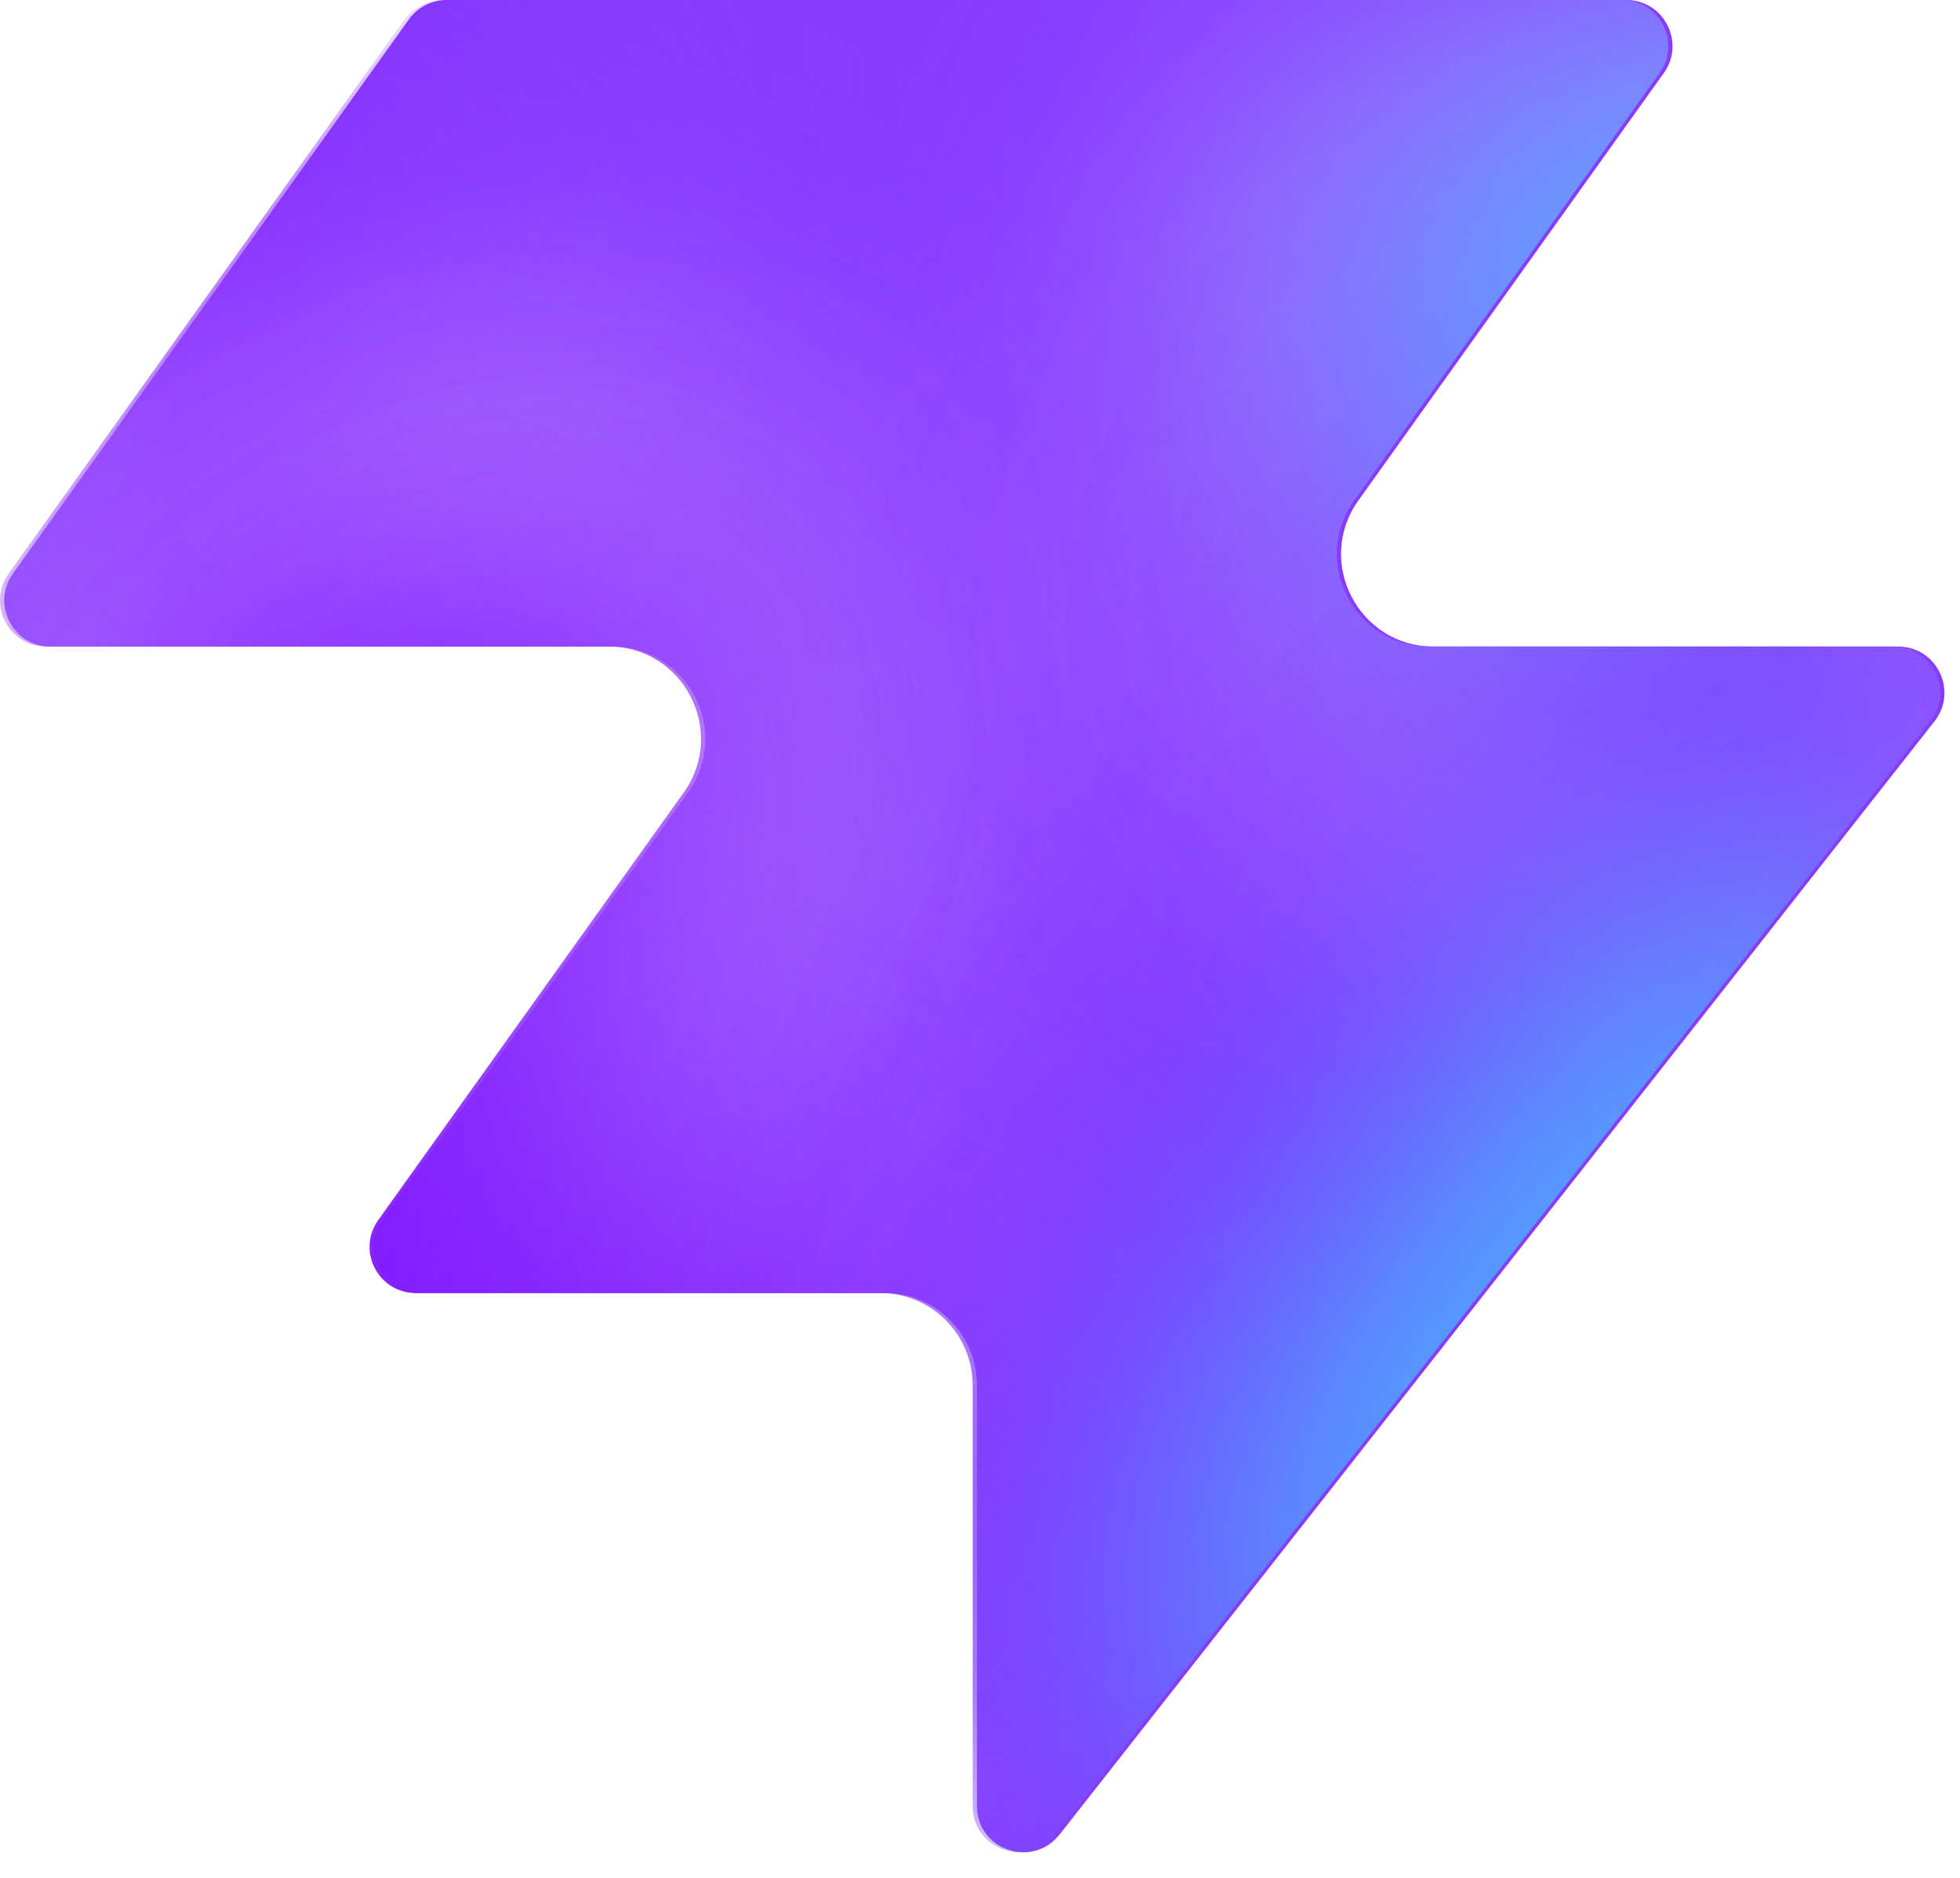
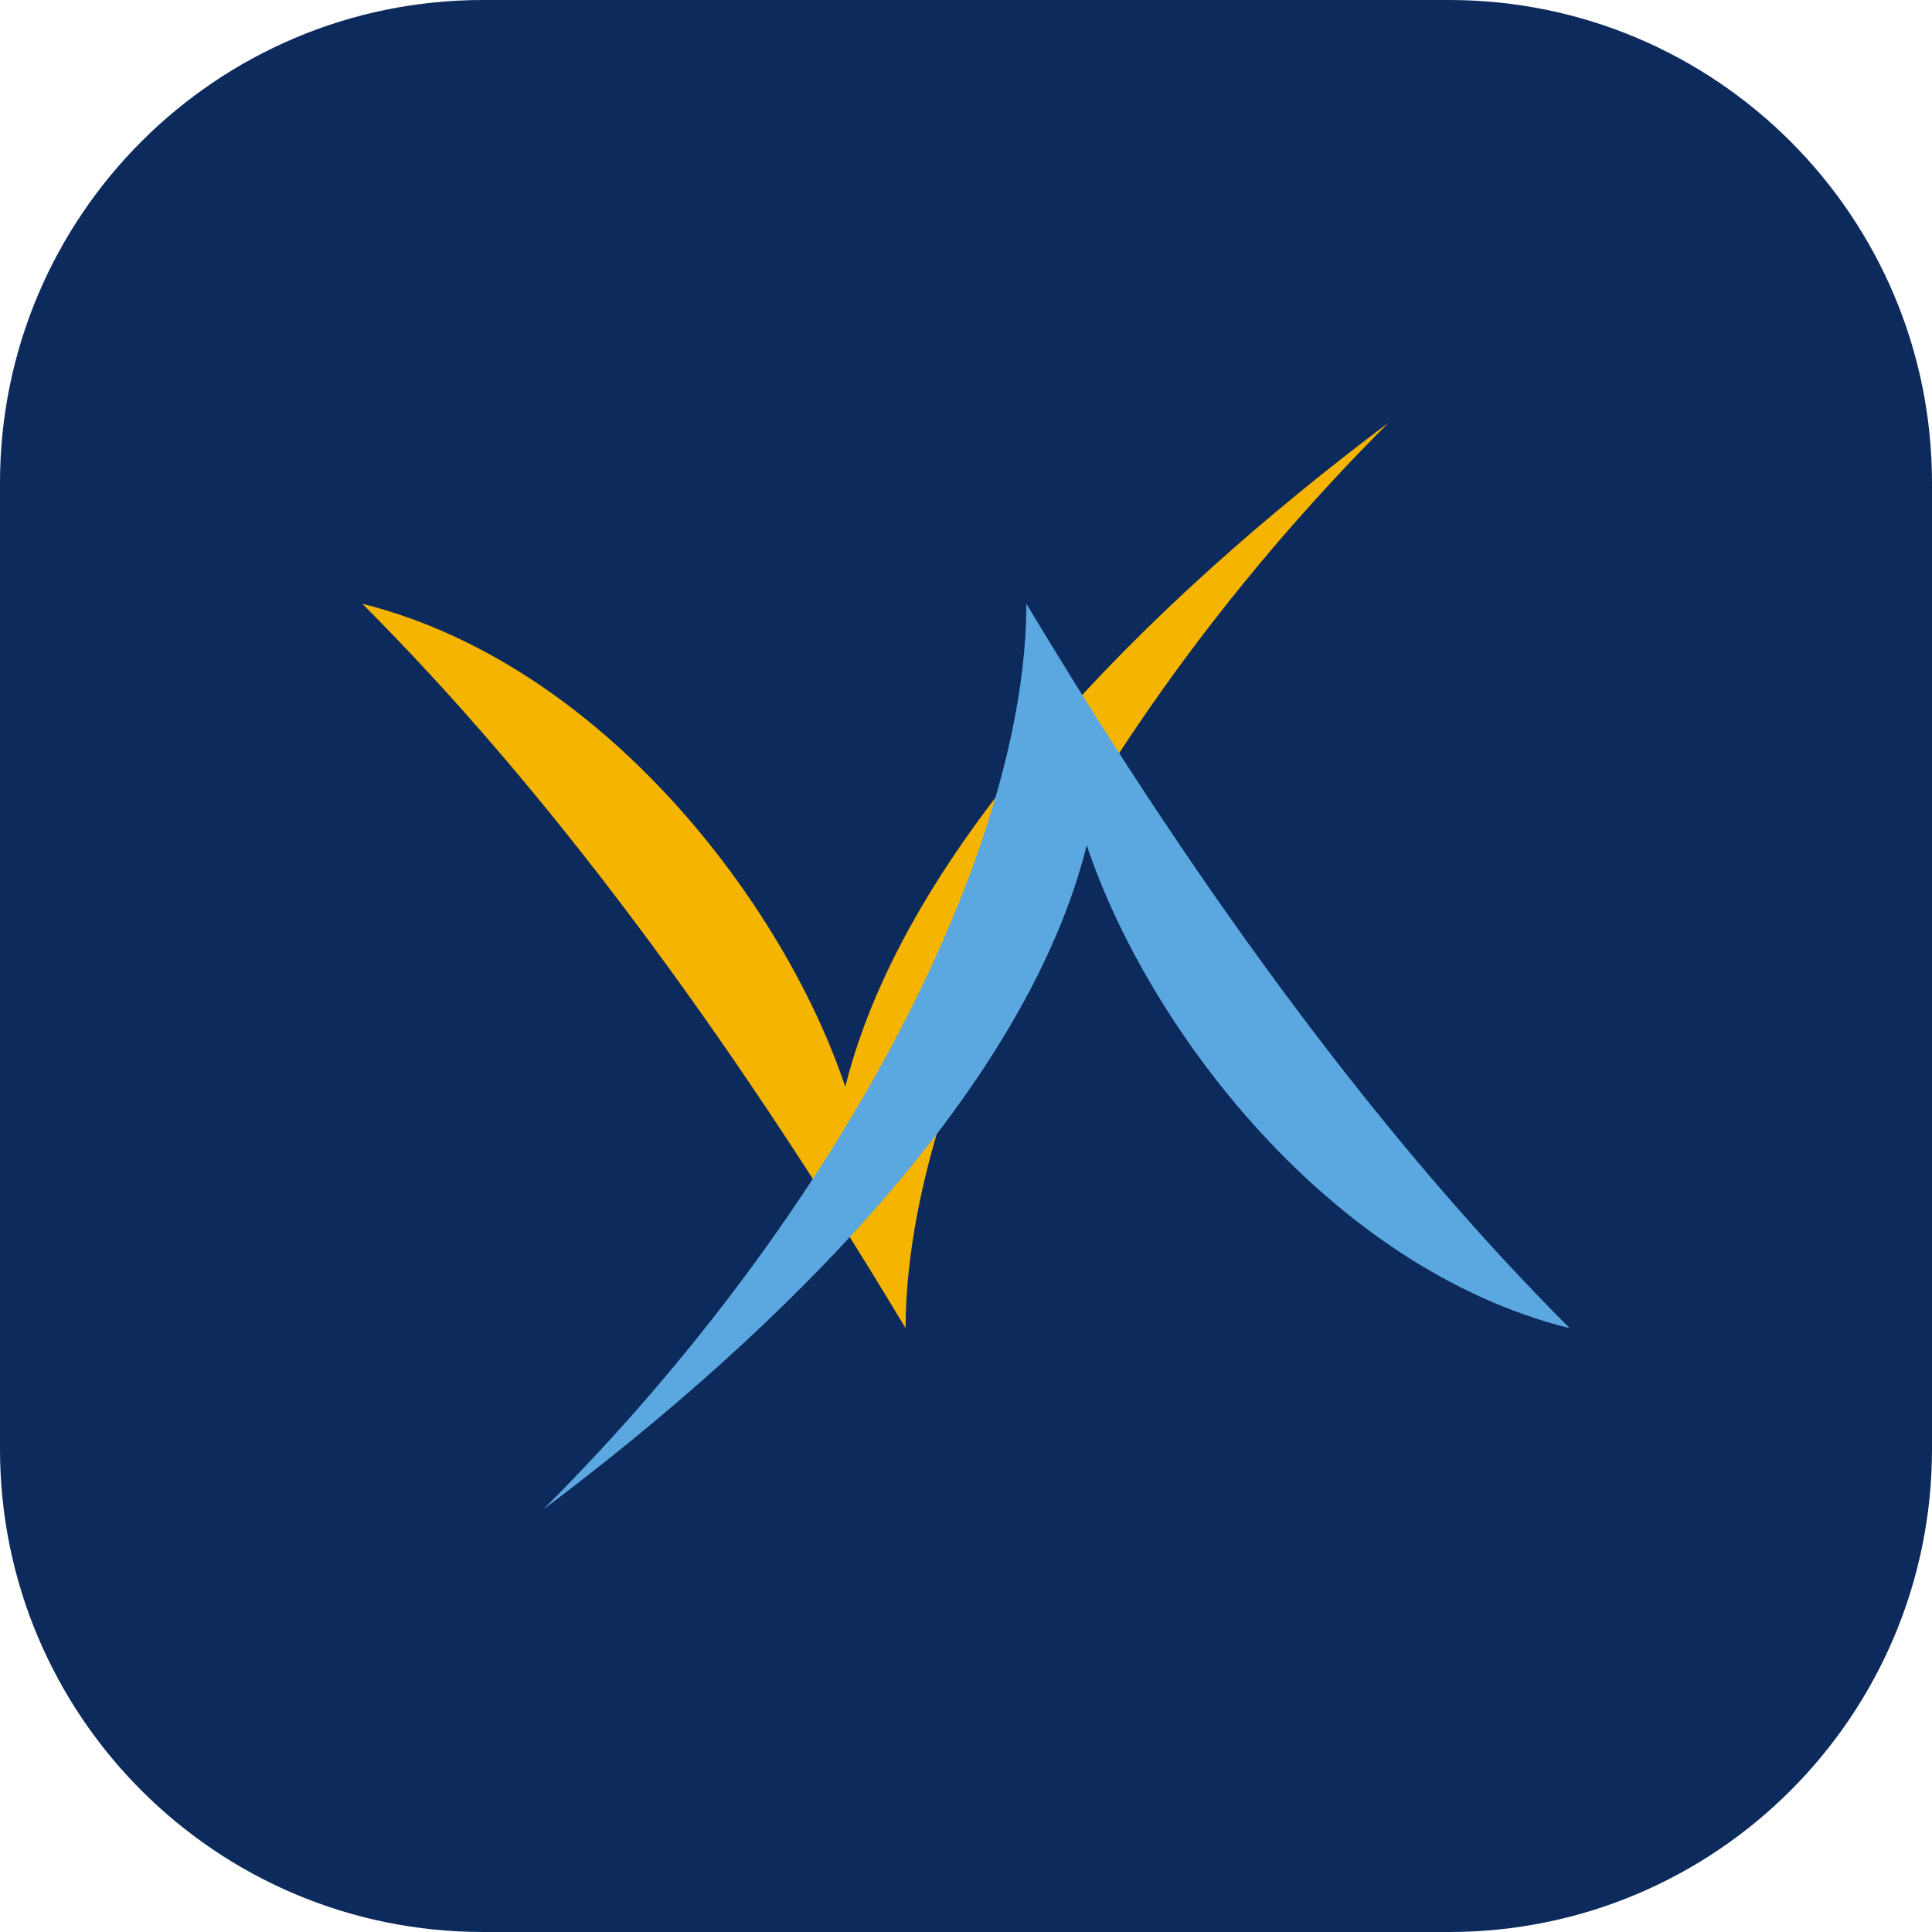
- <svg xmlns="http://www.w3.org/2000/svg" width="48" height="46" fill="none" viewBox="0 0 48 46">
-   <path fill="#863bff" d="M25.946 44.938c-.664.845-2.021.375-2.021-.698V33.937a2.26 2.26 0 0 0-2.262-2.262H10.287c-.92 0-1.456-1.04-.92-1.788l7.48-10.471c1.07-1.497 0-3.578-1.842-3.578H1.237c-.92 0-1.456-1.04-.92-1.788L10.013.474c.214-.297.556-.474.92-.474h28.894c.92 0 1.456 1.04.92 1.788l-7.48 10.471c-1.07 1.498 0 3.579 1.842 3.579h11.377c.943 0 1.473 1.088.89 1.83L25.947 44.94z" style="fill:#863bff;fill:color(display-p3 .525 .23 1);fill-opacity:1" />
-   <mask id="a" width="48" height="46" x="0" y="0" maskUnits="userSpaceOnUse" style="mask-type:alpha">
-     <path fill="#000" d="M25.842 44.938c-.664.844-2.021.375-2.021-.698V33.937a2.26 2.26 0 0 0-2.262-2.262H10.183c-.92 0-1.456-1.04-.92-1.788l7.48-10.471c1.07-1.498 0-3.579-1.842-3.579H1.133c-.92 0-1.456-1.04-.92-1.787L9.91.473c.214-.297.556-.474.92-.474h28.894c.92 0 1.456 1.04.92 1.788l-7.48 10.471c-1.07 1.498 0 3.578 1.842 3.578h11.377c.943 0 1.473 1.088.89 1.832L25.843 44.94z" style="fill:#000;fill-opacity:1" />
-   </mask>
-   <g mask="url(#a)">
-     <g filter="url(#b)">
-       <ellipse cx="5.508" cy="14.704" fill="#ede6ff" rx="5.508" ry="14.704" style="fill:#ede6ff;fill:color(display-p3 .927 .903 1);fill-opacity:1" transform="matrix(.00324 1 1 -.00324 -4.47 31.516)" />
-     </g>
-     <g filter="url(#c)">
-       <ellipse cx="10.399" cy="29.851" fill="#ede6ff" rx="10.399" ry="29.851" style="fill:#ede6ff;fill:color(display-p3 .927 .903 1);fill-opacity:1" transform="matrix(.00324 1 1 -.00324 -39.328 7.883)" />
-     </g>
-     <g filter="url(#d)">
-       <ellipse cx="5.508" cy="30.487" fill="#7e14ff" rx="5.508" ry="30.487" style="fill:#7e14ff;fill:color(display-p3 .492 .077 1);fill-opacity:1" transform="rotate(89.814 -25.913 -14.639)scale(1 -1)" />
-     </g>
-     <g filter="url(#e)">
-       <ellipse cx="5.508" cy="30.599" fill="#7e14ff" rx="5.508" ry="30.599" style="fill:#7e14ff;fill:color(display-p3 .492 .077 1);fill-opacity:1" transform="rotate(89.814 -32.644 -3.334)scale(1 -1)" />
-     </g>
-     <g filter="url(#f)">
-       <ellipse cx="5.508" cy="30.599" fill="#7e14ff" rx="5.508" ry="30.599" style="fill:#7e14ff;fill:color(display-p3 .492 .077 1);fill-opacity:1" transform="matrix(.00324 1 1 -.00324 -34.34 30.47)" />
-     </g>
-     <g filter="url(#g)">
-       <ellipse cx="14.072" cy="22.078" fill="#ede6ff" rx="14.072" ry="22.078" style="fill:#ede6ff;fill:color(display-p3 .927 .903 1);fill-opacity:1" transform="rotate(93.35 24.506 48.493)scale(-1 1)" />
-     </g>
-     <g filter="url(#h)">
-       <ellipse cx="3.47" cy="21.501" fill="#7e14ff" rx="3.47" ry="21.501" style="fill:#7e14ff;fill:color(display-p3 .492 .077 1);fill-opacity:1" transform="rotate(89.009 28.708 47.59)scale(-1 1)" />
-     </g>
-     <g filter="url(#i)">
-       <ellipse cx="3.47" cy="21.501" fill="#7e14ff" rx="3.47" ry="21.501" style="fill:#7e14ff;fill:color(display-p3 .492 .077 1);fill-opacity:1" transform="rotate(89.009 28.708 47.59)scale(-1 1)" />
-     </g>
-     <g filter="url(#j)">
-       <ellipse cx=".387" cy="8.972" fill="#7e14ff" rx="4.407" ry="29.108" style="fill:#7e14ff;fill:color(display-p3 .492 .077 1);fill-opacity:1" transform="rotate(39.51 .387 8.972)" />
-     </g>
-     <g filter="url(#k)">
-       <ellipse cx="47.523" cy="-6.092" fill="#7e14ff" rx="4.407" ry="29.108" style="fill:#7e14ff;fill:color(display-p3 .492 .077 1);fill-opacity:1" transform="rotate(37.892 47.523 -6.092)" />
-     </g>
-     <g filter="url(#l)">
-       <ellipse cx="41.412" cy="6.333" fill="#47bfff" rx="5.971" ry="9.665" style="fill:#47bfff;fill:color(display-p3 .28 .748 1);fill-opacity:1" transform="rotate(37.892 41.412 6.333)" />
-     </g>
-     <g filter="url(#m)">
-       <ellipse cx="-1.879" cy="38.332" fill="#7e14ff" rx="4.407" ry="29.108" style="fill:#7e14ff;fill:color(display-p3 .492 .077 1);fill-opacity:1" transform="rotate(37.892 -1.88 38.332)" />
-     </g>
-     <g filter="url(#n)">
-       <ellipse cx="-1.879" cy="38.332" fill="#7e14ff" rx="4.407" ry="29.108" style="fill:#7e14ff;fill:color(display-p3 .492 .077 1);fill-opacity:1" transform="rotate(37.892 -1.88 38.332)" />
-     </g>
-     <g filter="url(#o)">
-       <ellipse cx="35.651" cy="29.907" fill="#7e14ff" rx="4.407" ry="29.108" style="fill:#7e14ff;fill:color(display-p3 .492 .077 1);fill-opacity:1" transform="rotate(37.892 35.651 29.907)" />
-     </g>
-     <g filter="url(#p)">
-       <ellipse cx="38.418" cy="32.4" fill="#47bfff" rx="5.971" ry="15.297" style="fill:#47bfff;fill:color(display-p3 .28 .748 1);fill-opacity:1" transform="rotate(37.892 38.418 32.4)" />
-     </g>
-   </g>
-   <defs>
-     <filter id="b" width="60.045" height="41.654" x="-19.77" y="16.149" color-interpolation-filters="sRGB" filterUnits="userSpaceOnUse">
-       <feFlood flood-opacity="0" result="BackgroundImageFix" />
-       <feBlend in="SourceGraphic" in2="BackgroundImageFix" result="shape" />
-       <feGaussianBlur result="effect1_foregroundBlur_2002_17158" stdDeviation="7.659" />
-     </filter>
-     <filter id="c" width="90.34" height="51.437" x="-54.613" y="-7.533" color-interpolation-filters="sRGB" filterUnits="userSpaceOnUse">
-       <feFlood flood-opacity="0" result="BackgroundImageFix" />
-       <feBlend in="SourceGraphic" in2="BackgroundImageFix" result="shape" />
-       <feGaussianBlur result="effect1_foregroundBlur_2002_17158" stdDeviation="7.659" />
-     </filter>
-     <filter id="d" width="79.355" height="29.4" x="-49.64" y="2.03" color-interpolation-filters="sRGB" filterUnits="userSpaceOnUse">
-       <feFlood flood-opacity="0" result="BackgroundImageFix" />
-       <feBlend in="SourceGraphic" in2="BackgroundImageFix" result="shape" />
-       <feGaussianBlur result="effect1_foregroundBlur_2002_17158" stdDeviation="4.596" />
-     </filter>
-     <filter id="e" width="79.579" height="29.4" x="-45.045" y="20.029" color-interpolation-filters="sRGB" filterUnits="userSpaceOnUse">
-       <feFlood flood-opacity="0" result="BackgroundImageFix" />
-       <feBlend in="SourceGraphic" in2="BackgroundImageFix" result="shape" />
-       <feGaussianBlur result="effect1_foregroundBlur_2002_17158" stdDeviation="4.596" />
-     </filter>
-     <filter id="f" width="79.579" height="29.4" x="-43.513" y="21.178" color-interpolation-filters="sRGB" filterUnits="userSpaceOnUse">
-       <feFlood flood-opacity="0" result="BackgroundImageFix" />
-       <feBlend in="SourceGraphic" in2="BackgroundImageFix" result="shape" />
-       <feGaussianBlur result="effect1_foregroundBlur_2002_17158" stdDeviation="4.596" />
-     </filter>
-     <filter id="g" width="74.749" height="58.852" x="15.756" y="-17.901" color-interpolation-filters="sRGB" filterUnits="userSpaceOnUse">
-       <feFlood flood-opacity="0" result="BackgroundImageFix" />
-       <feBlend in="SourceGraphic" in2="BackgroundImageFix" result="shape" />
-       <feGaussianBlur result="effect1_foregroundBlur_2002_17158" stdDeviation="7.659" />
-     </filter>
-     <filter id="h" width="61.377" height="25.362" x="23.548" y="2.284" color-interpolation-filters="sRGB" filterUnits="userSpaceOnUse">
-       <feFlood flood-opacity="0" result="BackgroundImageFix" />
-       <feBlend in="SourceGraphic" in2="BackgroundImageFix" result="shape" />
-       <feGaussianBlur result="effect1_foregroundBlur_2002_17158" stdDeviation="4.596" />
-     </filter>
-     <filter id="i" width="61.377" height="25.362" x="23.548" y="2.284" color-interpolation-filters="sRGB" filterUnits="userSpaceOnUse">
-       <feFlood flood-opacity="0" result="BackgroundImageFix" />
-       <feBlend in="SourceGraphic" in2="BackgroundImageFix" result="shape" />
-       <feGaussianBlur result="effect1_foregroundBlur_2002_17158" stdDeviation="4.596" />
-     </filter>
-     <filter id="j" width="56.045" height="63.649" x="-27.636" y="-22.853" color-interpolation-filters="sRGB" filterUnits="userSpaceOnUse">
-       <feFlood flood-opacity="0" result="BackgroundImageFix" />
-       <feBlend in="SourceGraphic" in2="BackgroundImageFix" result="shape" />
-       <feGaussianBlur result="effect1_foregroundBlur_2002_17158" stdDeviation="4.596" />
-     </filter>
-     <filter id="k" width="54.814" height="64.646" x="20.116" y="-38.415" color-interpolation-filters="sRGB" filterUnits="userSpaceOnUse">
-       <feFlood flood-opacity="0" result="BackgroundImageFix" />
-       <feBlend in="SourceGraphic" in2="BackgroundImageFix" result="shape" />
-       <feGaussianBlur result="effect1_foregroundBlur_2002_17158" stdDeviation="4.596" />
-     </filter>
-     <filter id="l" width="33.541" height="35.313" x="24.641" y="-11.323" color-interpolation-filters="sRGB" filterUnits="userSpaceOnUse">
-       <feFlood flood-opacity="0" result="BackgroundImageFix" />
-       <feBlend in="SourceGraphic" in2="BackgroundImageFix" result="shape" />
-       <feGaussianBlur result="effect1_foregroundBlur_2002_17158" stdDeviation="4.596" />
-     </filter>
-     <filter id="m" width="54.814" height="64.646" x="-29.286" y="6.009" color-interpolation-filters="sRGB" filterUnits="userSpaceOnUse">
-       <feFlood flood-opacity="0" result="BackgroundImageFix" />
-       <feBlend in="SourceGraphic" in2="BackgroundImageFix" result="shape" />
-       <feGaussianBlur result="effect1_foregroundBlur_2002_17158" stdDeviation="4.596" />
-     </filter>
-     <filter id="n" width="54.814" height="64.646" x="-29.286" y="6.009" color-interpolation-filters="sRGB" filterUnits="userSpaceOnUse">
-       <feFlood flood-opacity="0" result="BackgroundImageFix" />
-       <feBlend in="SourceGraphic" in2="BackgroundImageFix" result="shape" />
-       <feGaussianBlur result="effect1_foregroundBlur_2002_17158" stdDeviation="4.596" />
-     </filter>
-     <filter id="o" width="54.814" height="64.646" x="8.244" y="-2.416" color-interpolation-filters="sRGB" filterUnits="userSpaceOnUse">
-       <feFlood flood-opacity="0" result="BackgroundImageFix" />
-       <feBlend in="SourceGraphic" in2="BackgroundImageFix" result="shape" />
-       <feGaussianBlur result="effect1_foregroundBlur_2002_17158" stdDeviation="4.596" />
-     </filter>
-     <filter id="p" width="39.409" height="43.623" x="18.713" y="10.588" color-interpolation-filters="sRGB" filterUnits="userSpaceOnUse">
-       <feFlood flood-opacity="0" result="BackgroundImageFix" />
-       <feBlend in="SourceGraphic" in2="BackgroundImageFix" result="shape" />
-       <feGaussianBlur result="effect1_foregroundBlur_2002_17158" stdDeviation="4.596" />
-     </filter>
-   </defs>
+ <svg xmlns="http://www.w3.org/2000/svg" viewBox="0 0 32 32">
+   <rect width="32" height="32" rx="8" fill="#0D2A5C" />
+   <path d="M6 10c4 1 7 5 8 8 1-4 5-8 9-11-5 5-8 11-8 15-3-5-6-9-9-12z" fill="#F5B400" />
+   <path d="M26 22c-4-1-7-5-8-8-1 4-5 8-9 11 5-5 8-11 8-15 3 5 6 9 9 12z" fill="#5BA8E0" />
</svg>
